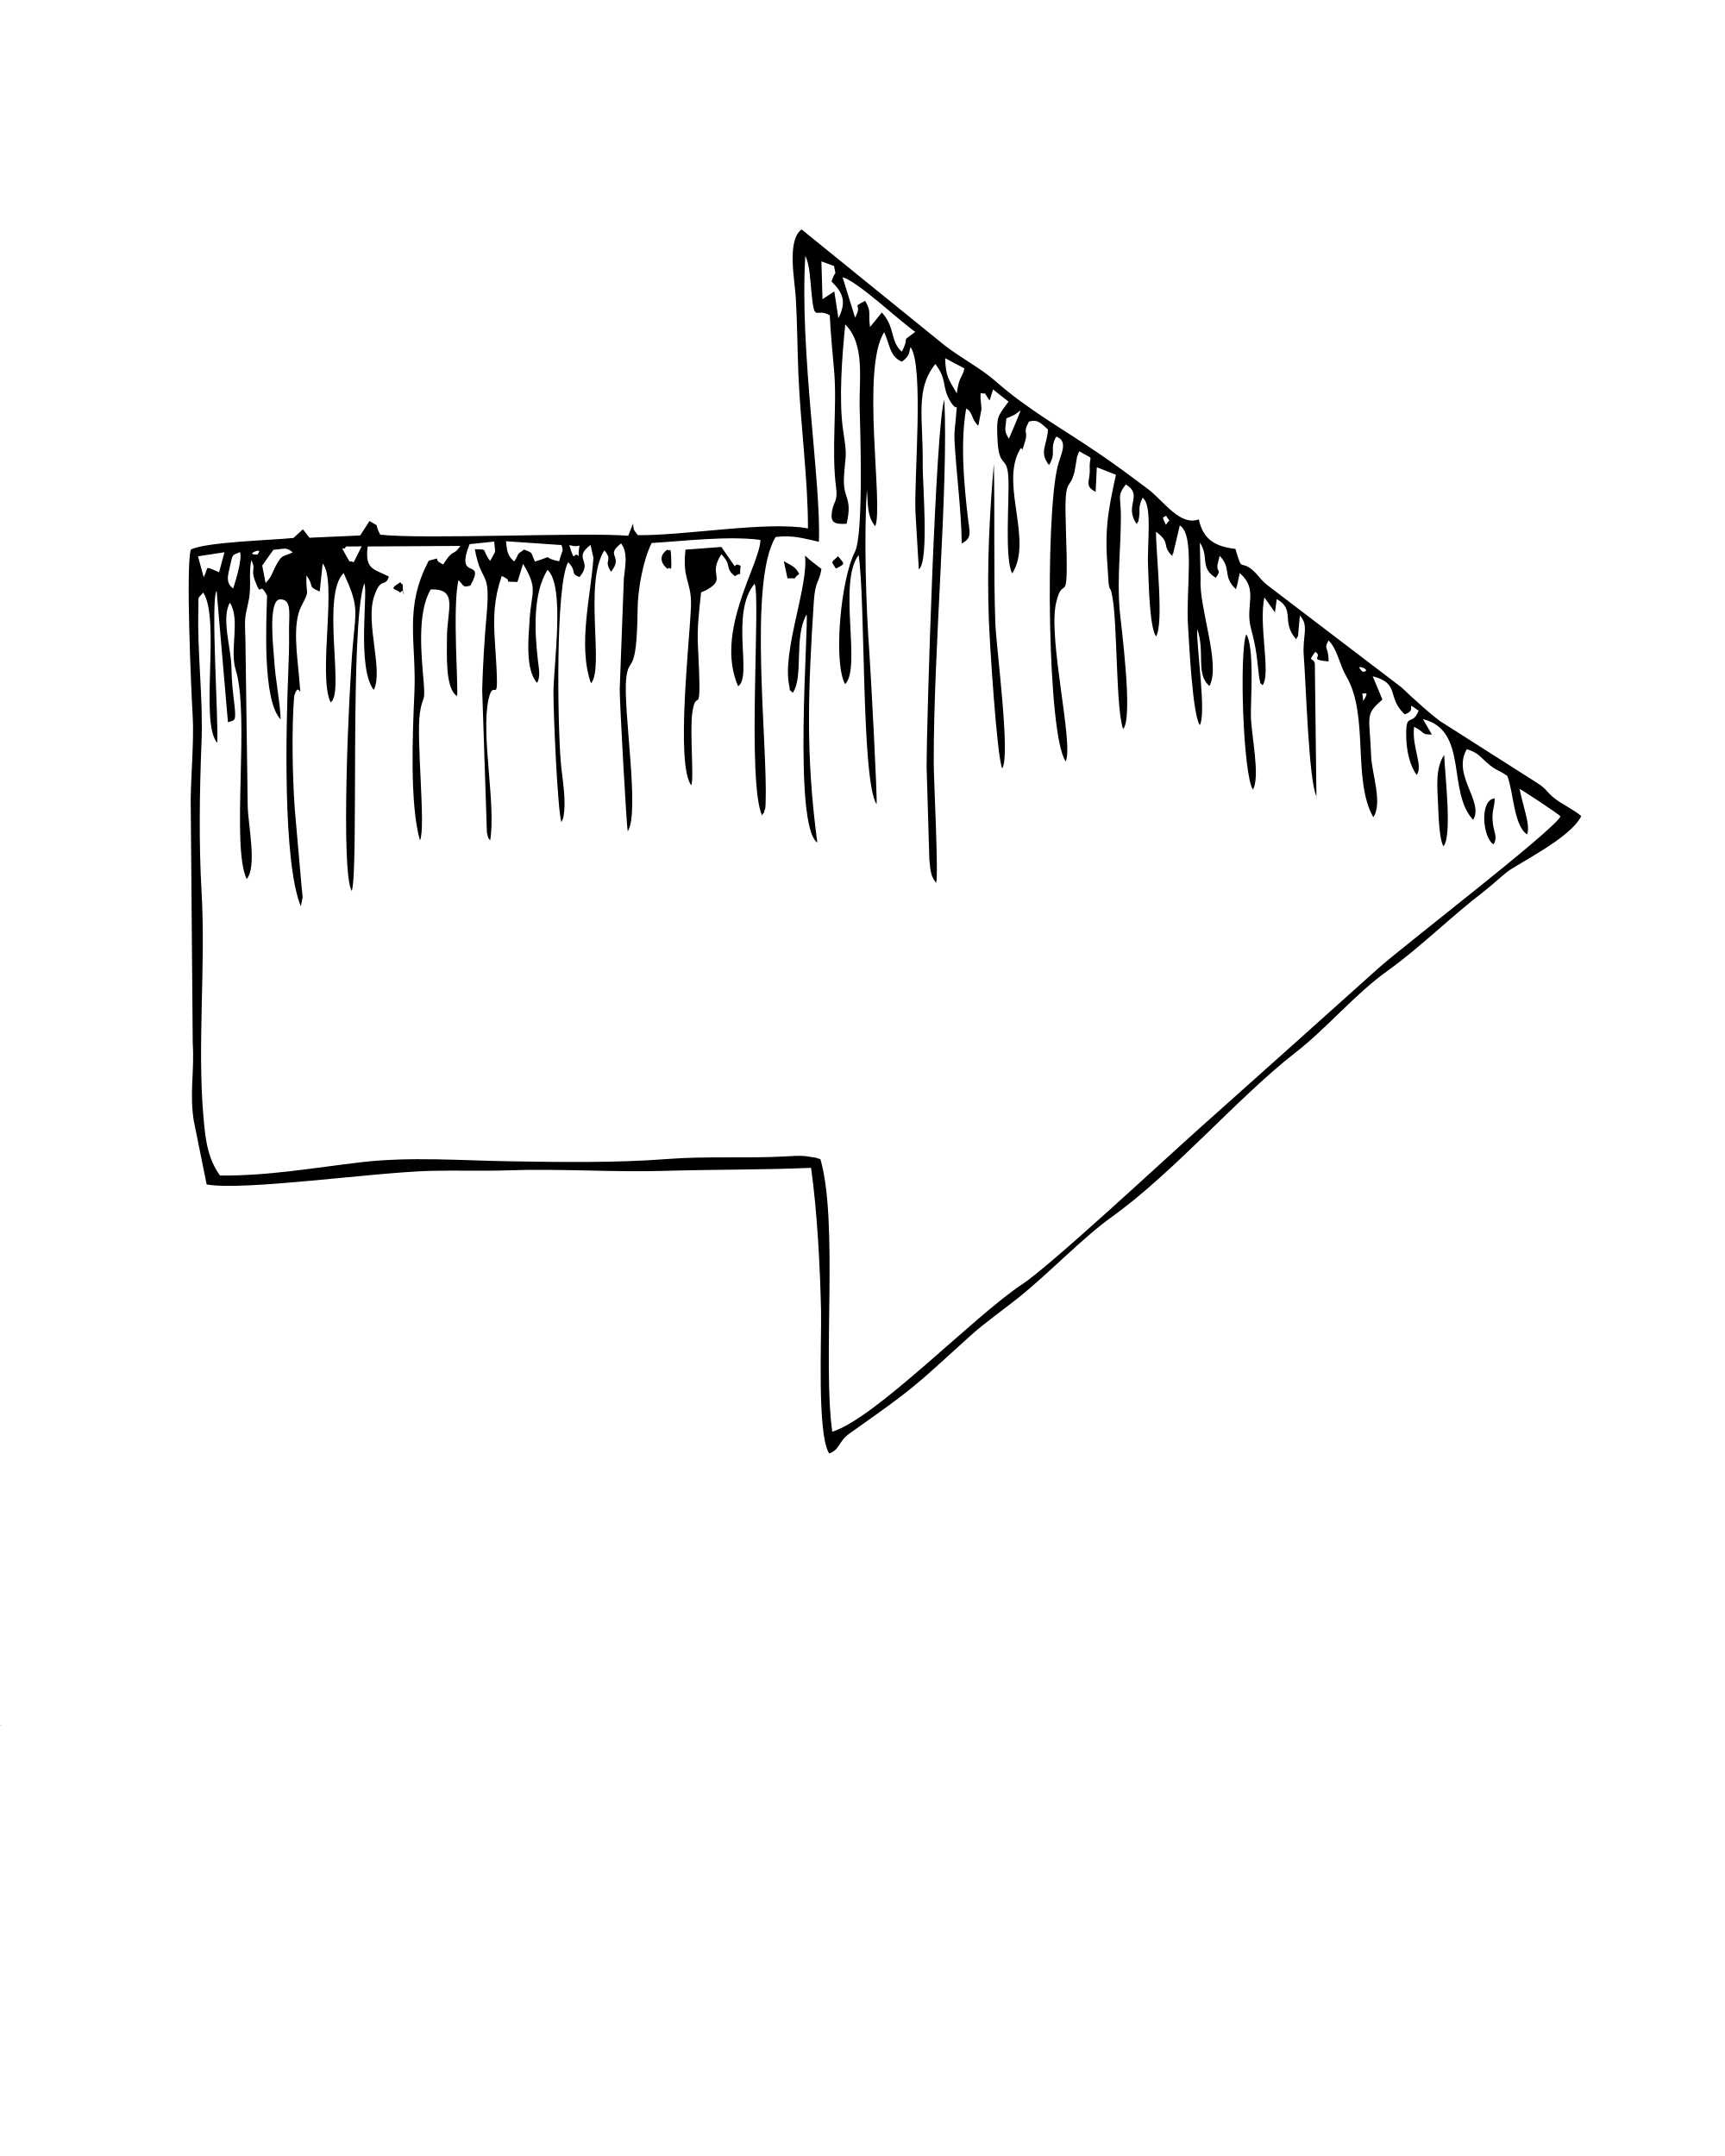
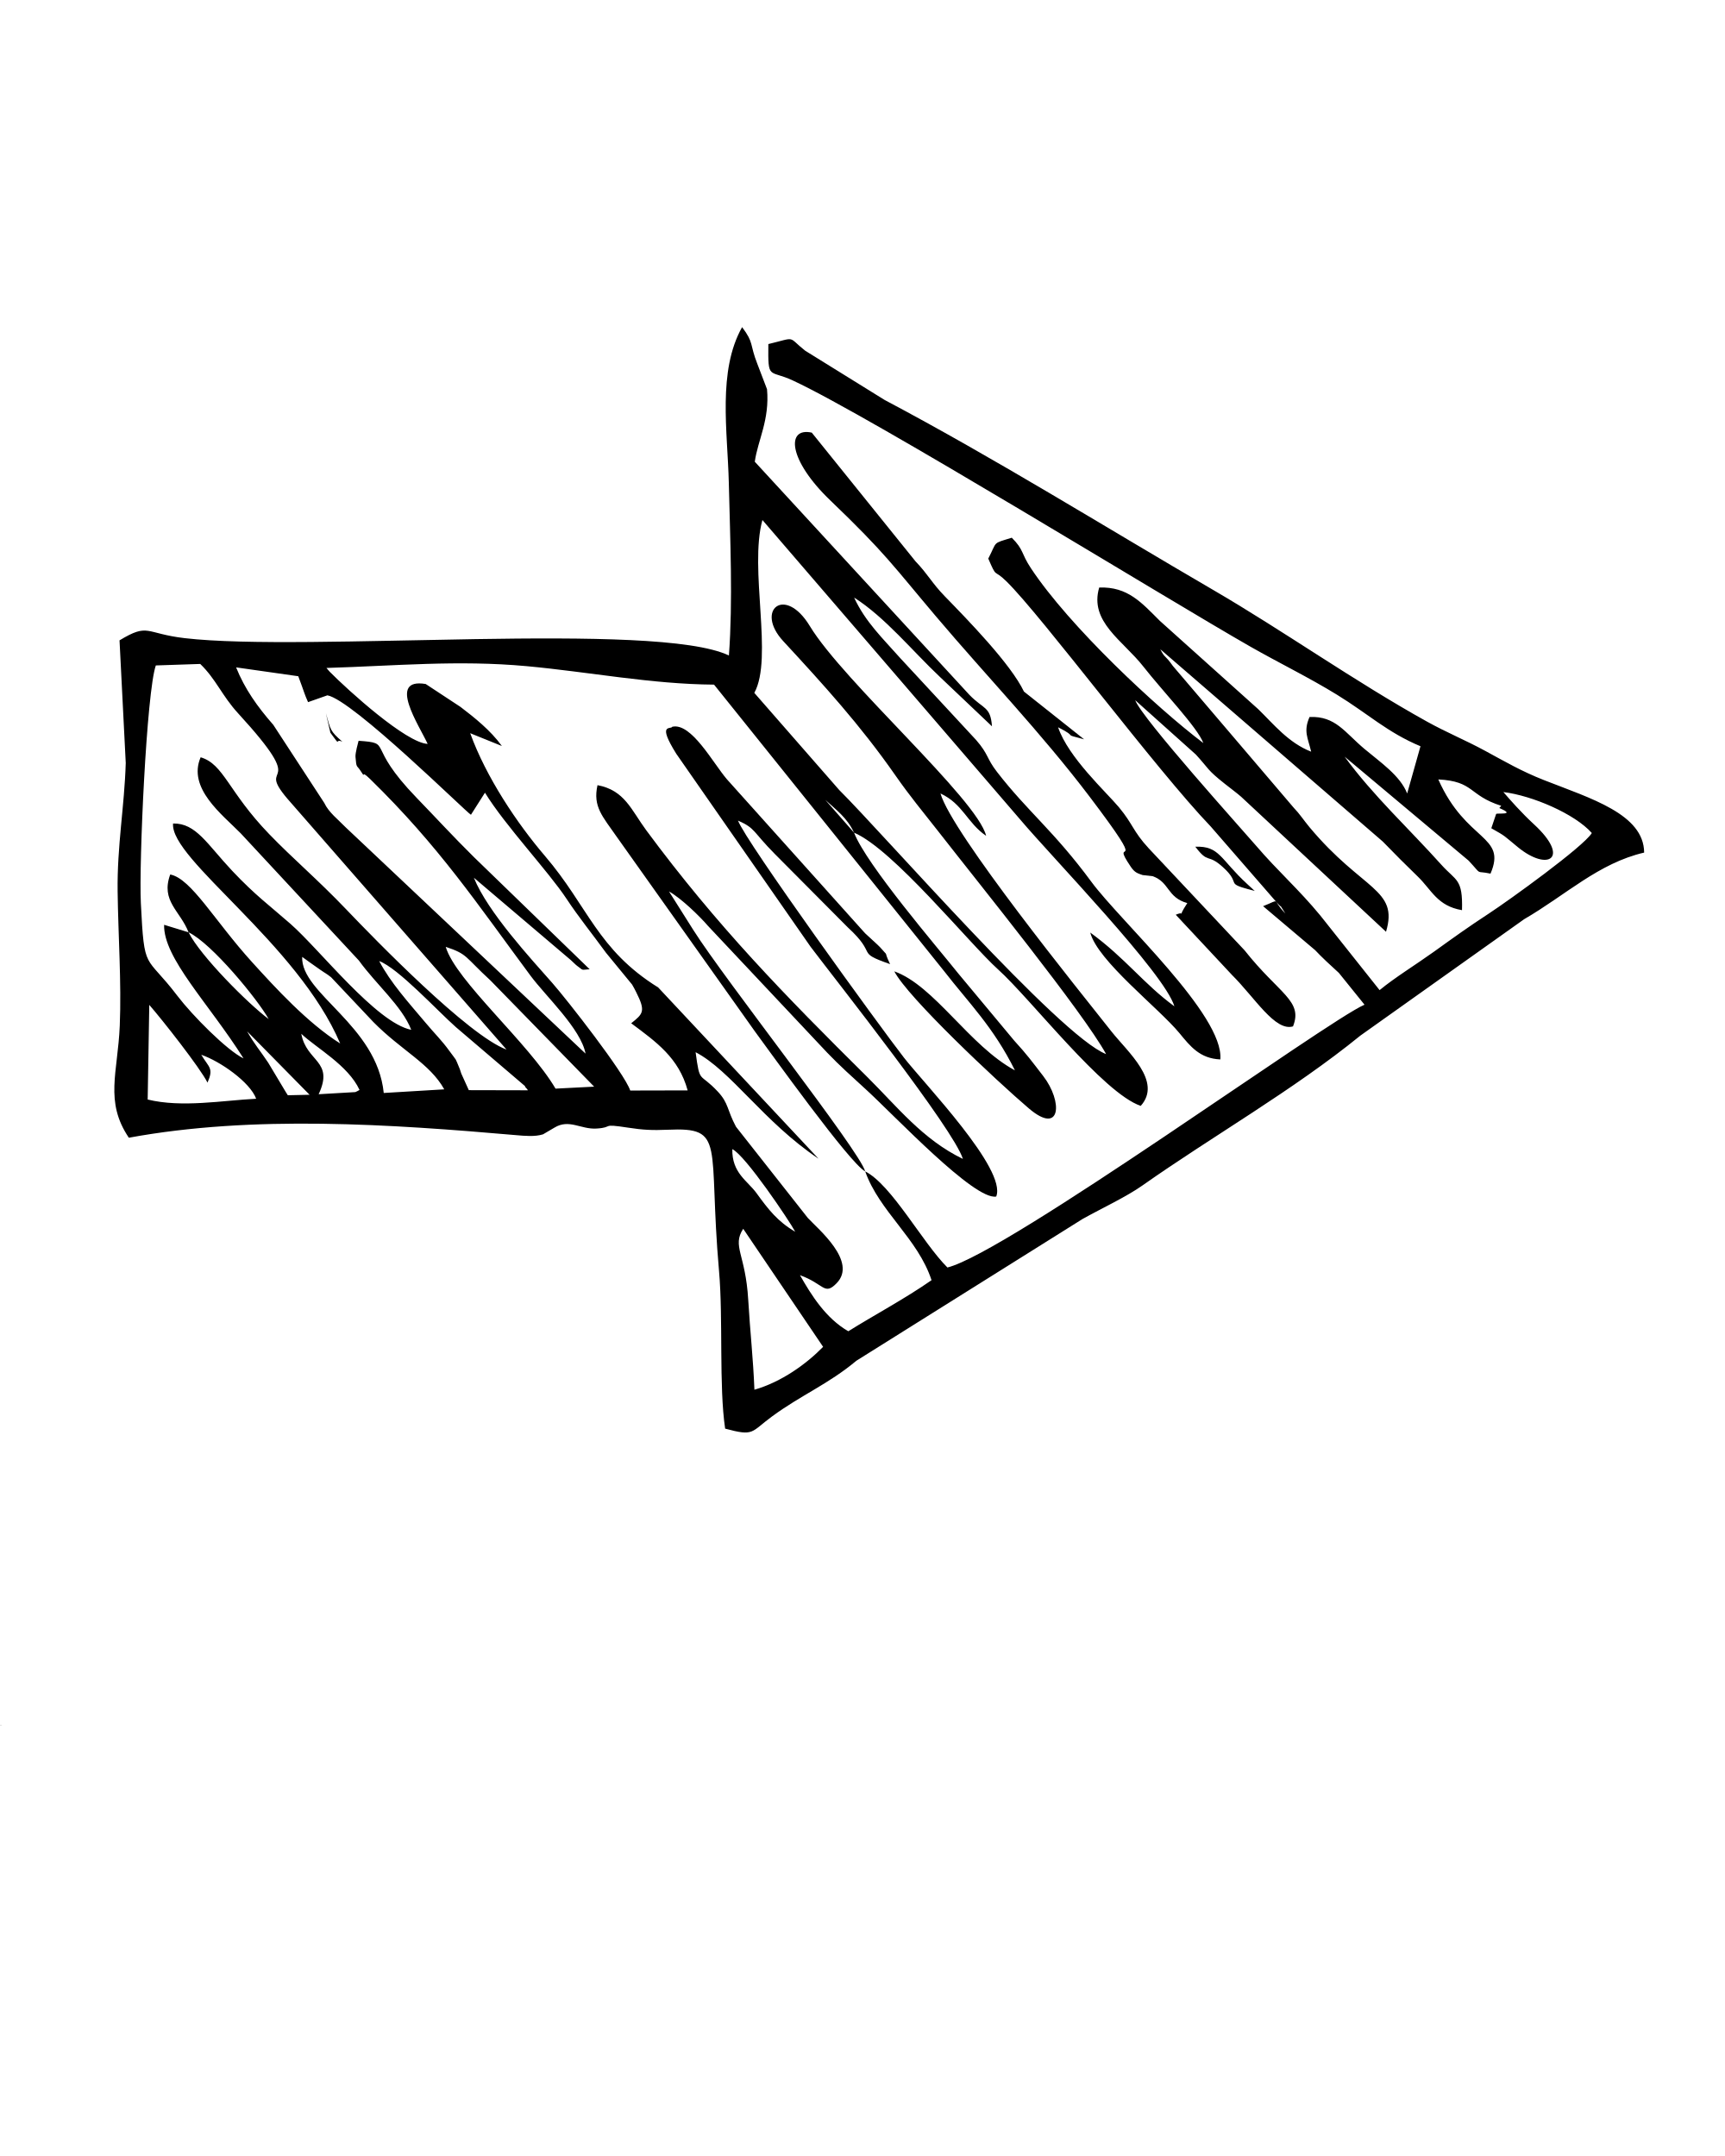
<svg xmlns="http://www.w3.org/2000/svg" xml:space="preserve" version="1.1" style="shape-rendering:geometricPrecision;text-rendering:geometricPrecision;image-rendering:optimizeQuality;" viewBox="0 0 50800 63500" x="0px" y="0px" fill-rule="evenodd" clip-rule="evenodd">
  <defs>
    <style type="text/css">
   
    .fil0 {fill:black}
   
  </style>
  </defs>
  <g>
-     <path class="fil0" d="M40128 19783c-2,0 -224,-207 14,-114 144,55 90,122 -14,114zm18 863l-27 -225c48,33 236,-103 27,225zm-5808 -5187c-167,-317 -45,-190 0,-275 129,239 134,52 0,275zm-4627 -2536c-155,-266 -101,-245 -74,-601 310,-130 207,-85 416,-235 -8,64 -285,699 -342,836zm-1308 -2071c-85,325 -157,222 -226,733 -240,-416 -323,-474 -344,-1036l570 303zm-1449 -1077c-484,368 -125,42 -394,583 -350,-297 -189,-719 -590,-1154l-348 428c-63,-417 54,-438 -144,-770 -445,230 -53,40 -296,494l-369 -1192c464,139 1634,1252 2141,1611zm-2732 -963l-32 -1114 371 136c67,373 56,56 -73,457 327,322 454,590 202,1081l-120 -789 -348 229zm-7184 7571c-155,-193 -90,295 -273,-331 418,132 279,-195 273,331zm-1602 -197c-274,184 -112,88 -295,352 -210,-182 -211,-336 -239,-597l1633 112c69,201 24,130 -67,477 -601,-115 -48,-200 -713,10 -142,-305 -43,-237 -319,-354zm-5238 189c-227,-401 -48,-111 -15,-279l468 -4 -236 469c-152,-84 -58,92 -217,-186zm-2376 797l-100 -515 330 -465c371,-25 344,-89 571,74 -284,145 -305,39 -489,378 -137,252 -107,308 -312,528zm-244 -838c-223,3 -168,-60 -32,-104 171,-56 33,104 32,104zm-510 -73c75,188 -132,861 -201,1071 -214,-154 -165,-350 -109,-589 104,-441 51,-374 310,-482zm-1237 124l780 -120 -159 588c-471,-194 -285,-173 -453,147l-168 -615zm567 5495c40,-693 -201,-4225 -19,-4481l334 3873c221,-78 259,24 163,-756 -43,-347 -51,-548 -62,-902 -17,-541 -302,-1441 -42,-1861 311,487 -15,1391 169,1976 423,1345 -143,5184 324,6162 309,-372 43,-1583 30,-2146l-68 -4920c-16,-601 -36,-548 92,-1118 95,-424 -4,-789 82,-1211 149,292 -27,253 106,604 224,590 98,-58 358,446 -24,804 -138,3089 401,3643 -22,-569 -161,-1173 -192,-1771 -11,-211 -200,-1755 173,-1765 366,-10 256,451 265,974 7,408 -6,777 -23,1183 -66,1636 -165,5574 370,6884l54 -269c0,-2 -32,-316 -33,-327l-200 -2277c-68,-1002 -95,-2325 -17,-3322 166,-555 226,391 140,-611 -51,-585 -194,-1519 69,-2030 275,-531 129,-274 152,-909 250,330 8,314 392,473l86 -826c440,502 -148,3289 233,4088 426,-238 -285,-3148 385,-3806 436,959 371,1031 272,2110 -112,1218 -370,6701 -33,7253 210,-603 -67,-7832 368,-9060 123,220 -229,2477 279,3139 293,-564 -255,-1974 13,-2760 205,-601 322,-232 433,-578 -446,-232 -712,-198 -624,-887l2730 -16c-223,325 -198,51 -504,544 -393,-170 57,-229 -427,-110 -743,1408 -358,2392 -423,3888 -51,1145 -145,3280 163,4349 181,-338 -116,-2984 -1,-3756 80,-533 162,-265 112,-885 -65,-792 -205,-2063 208,-2750 824,-20 473,585 476,1467 2,431 -56,1452 295,1674 55,-113 -144,-2631 46,-3414 181,188 125,222 350,160 474,-857 -472,-84 -25,-1219l726 -76c28,391 75,200 -120,569 -272,-355 -26,-334 -451,-344 203,1090 472,537 345,1963 -62,684 -109,1484 -128,2170l139 4212c52,216 30,139 96,229 177,-1049 -277,-3096 -50,-4146 172,-797 345,596 189,-1711 -48,-717 -29,-1254 201,-1928 422,185 -87,159 463,175l166 -533c451,747 245,808 194,1624 -33,534 -137,1491 219,1882 107,-183 50,-436 20,-697 -91,-808 -151,-1935 288,-2633 521,481 176,2796 174,3618 -2,578 116,3414 233,3816l54 -125c105,-504 -28,-1136 -71,-1644 -96,-1133 -158,-5224 217,-5889 278,288 40,324 334,437 415,-487 -220,-534 326,-946l83 377c-61,1060 -472,2577 -70,3698 397,-439 -223,-2961 394,-3915 274,332 -48,254 196,630 383,-489 -197,-456 296,-835 213,288 116,669 81,1036l-122 3261c0,402 203,4107 238,4181 360,-558 -140,-3549 -48,-4485 72,-733 314,7 337,-2061 6,-577 162,-1442 414,-1944 967,-59 2265,-216 3202,-91 -1,705 -1360,2692 -656,4310 431,-278 -245,-2144 485,-3021 186,388 -231,5833 220,6828 16,-17 8,-50 35,-60 26,-11 26,-49 30,-64 26,-110 31,-10 40,-241 65,-1747 -516,-6517 295,-7839 517,-58 781,34 1274,142 69,-1754 -573,-5593 -400,-8424 127,260 144,689 178,1050 95,983 115,454 542,703 28,604 85,1098 132,1682 84,1049 -89,2299 55,3393 53,399 -70,408 -117,673 -64,358 56,415 426,392 189,-822 -127,-699 -75,-1424 51,-715 92,-522 -27,-1323 -133,-906 -30,-2199 62,-3124 595,594 401,1631 425,2477 18,654 117,3727 -142,4224 -402,770 -650,3215 -288,3895 489,-473 -219,-2994 398,-3802 207,1304 73,6631 529,7338 32,-102 -174,-3951 -212,-4465 -100,-1376 -162,-3432 -73,-4798 36,445 3,774 244,1075 256,-548 -427,-4642 265,-5715 177,387 158,709 522,869 276,-206 193,-295 257,-428 396,564 100,3827 142,4859l100 1685c309,-231 107,-2564 114,-3063 18,-1400 -231,-2233 372,-2984 356,463 183,657 430,1079 252,431 213,-69 178,467 -19,294 -60,394 -41,747 53,951 202,2060 210,2995 318,-177 232,-317 178,-788 -115,-1009 -221,-2200 -46,-3192 221,136 125,288 356,510l93 -483c-2,-187 -36,-250 -26,-480 213,50 47,-90 267,219l100 -326 457 360c-335,448 -355,446 -327,1092 41,925 291,447 323,1170 28,630 -117,2389 112,2796 596,-927 -288,-2502 162,-3518 202,-455 50,196 218,-374 99,-332 -87,-219 115,-581 273,-71 344,54 557,234 -20,468 -272,660 31,1048 234,-358 1,-483 216,-838 371,146 123,520 34,896 -360,1513 -301,7918 243,8671 239,-528 -530,-3610 -283,-4676 221,-950 376,398 288,-2171 -57,-1667 99,-1047 256,-1695l74 -437c7,-25 24,-59 31,-79 7,-19 19,-53 35,-76 481,289 287,57 306,509 16,385 -173,502 173,687l36 -726 562 221c-244,1123 -337,1622 -239,2833 6,68 20,345 23,359 49,311 39,20 109,386 156,826 103,3332 320,3911 307,-343 -71,-3108 -105,-3529 -75,-942 41,-1826 38,-2761 -1,-553 -117,-575 146,-916 533,334 -75,621 325,1173 14,-16 2,-50 26,-59 25,-10 21,-49 24,-63 66,-300 -35,-345 119,-657 294,208 132,1327 160,2000 21,478 38,1794 234,2085 240,-375 -3,-2437 1,-3084 461,348 141,376 479,717 13,-23 -4,-60 25,-74l196 -828c455,272 177,1900 241,2933 33,531 133,2641 349,2947 193,-338 -92,-2221 -80,-2830 246,650 -54,1333 364,1678 342,-632 -316,-2322 -261,-3142l-23 -1081c287,423 -16,740 471,1037 185,-270 23,-139 47,-375l66 -273c367,383 67,596 480,984 13,-20 -3,-58 23,-67l88 -408c560,482 160,945 323,1595 69,276 135,524 175,833l78 674c82,275 -56,38 98,201 250,-339 -122,-1760 52,-2588l312 442 52 -391c564,314 109,673 578,1187 15,-20 1,-58 28,-70 28,-11 21,-55 24,-71l51 -560c282,295 68,604 115,1186 65,819 145,3681 373,4134l-47 -3905c-52,-225 -229,-5 10,-346 252,141 -230,229 393,281 11,-428 -154,-349 1,-617 255,238 323,718 522,1054 677,1146 175,3061 795,4149 285,-398 -45,-1291 -63,-1797 -44,-1215 -197,-1204 332,-1666l-286 -686c822,216 397,605 940,1120 408,-111 -35,-424 412,-107 -197,501 -396,-27 -362,842 14,357 106,785 306,1051 197,-273 -150,-821 -77,-1417 342,165 182,228 523,227l-263 -455c1355,339 697,2123 1479,2968 328,-533 -633,-1326 -185,-2082 333,112 338,176 595,401 295,260 315,185 595,387 187,460 183,1450 582,1723 110,-261 -118,-813 -219,-1340 98,44 1164,748 1205,808 -209,426 -4636,3820 -5370,4478 -1741,1562 -3501,3140 -5247,4695 -985,878 -4412,4069 -5237,4609 -1398,917 -4312,3947 -5593,4342 -285,-2050 182,-6202 -349,-8029 -27,-11 -98,-21 -85,-24 13,-4 -63,-19 -86,-23 -34,-7 -251,-40 -279,-42 -209,-17 -389,-1 -595,10 -1163,63 -2315,-14 -3477,77 -1478,115 -3106,90 -4596,67 -1454,-22 -2938,-144 -4410,27 -1383,162 -2747,407 -4155,391l-88 -135c-296,-487 -346,-1009 -397,-1585 -186,-2098 70,-4469 -56,-6638 -82,-1429 -59,-2953 -2,-4386 54,-1330 -130,-2628 -92,-3946 13,-423 -43,-261 143,-480 514,778 -112,3839 413,4428zm27425 -7463c-505,-382 -964,-722 -1484,-1076 -1027,-700 -2075,-1280 -3012,-2106 -443,-391 -1003,-673 -1505,-1061l-4215 -3416c-443,317 -201,1494 -171,2016 43,732 46,1523 77,2270 63,1471 284,3099 281,4519 -1182,-221 -3620,214 -5008,199 -154,-191 -116,-146 -144,-341l-141 359c-1222,-111 -5987,112 -7304,-32 -210,-402 45,-181 -315,-402l-276 425 -1492 67 -193 -249 -278 255c-610,65 -2579,117 -3021,341 -155,444 9,4174 53,4912 40,675 -50,1725 -59,2454l60 7187c52,814 -96,1433 27,2254l383 1893c1079,197 4913,-357 6593,-400 755,-19 1540,10 2265,-15 1565,-56 3069,61 4627,15 1425,-42 2951,-29 4314,-89 182,1294 266,2905 294,4216 19,852 -121,3629 240,4197 316,-109 258,-348 617,-602 1913,-1352 1803,-1289 3535,-2860 421,-382 976,-770 1428,-1132 892,-714 1884,-1760 2745,-2376 1824,-1305 3719,-3526 5403,-4835 933,-724 1744,-1716 2711,-2408 974,-698 1868,-1595 2807,-2313 240,-184 457,-390 695,-585 312,-255 1889,-1006 2207,-1663 -253,-208 -481,-302 -721,-473 -306,-218 -266,-307 -579,-503l-2768 -1763c-198,-101 -1002,-829 -1218,-1045l-3855 -2938c-309,-222 -371,-385 -549,-531 -367,-303 -284,106 -494,-615 -559,-68 -951,-249 -1077,-871 -552,211 -1047,-550 -1483,-879z" />
-     <path class="fil0" d="M27811 11775c-256,653 -522,9502 -524,10792l82 2757c35,344 42,485 200,679 74,-212 -70,-3016 -71,-3535 -8,-3358 435,-8092 313,-10693z" />
-     <path class="fil0" d="M20358 23133c83,-174 -47,-1608 29,-2137 128,-880 290,460 167,-1974 -28,-559 36,-1025 93,-1575l143 -62c643,-351 30,-419 454,-1060 334,349 78,380 398,645 240,-160 118,81 169,-306 -338,-168 88,387 -567,-555l-1056 79c-103,893 181,931 161,1650 -26,920 -463,4666 9,5295z" />
-     <path class="fil0" d="M23345 20406c331,-468 24,-1630 408,-2310 67,310 -408,6219 317,6721 -354,-2626 -265,-4559 -105,-7079 43,-660 152,-538 226,-980 -195,-160 -264,-189 -486,-397 119,868 -678,2806 -464,3828 62,295 -79,4 104,217z" />
-     <path class="fil0" d="M29514 22633c252,-367 -177,-3564 -203,-4299 -54,-1584 -11,-3108 -42,-4674 -132,1507 -206,3003 -149,4576 22,632 234,4034 394,4397z" />
-     <path class="fil0" d="M36898 23256c220,-387 -46,-1575 -60,-2165 -10,-445 110,-2051 -137,-2409 -210,519 -94,4144 197,4574z" />
-     <path class="fil0" d="M42509 24926c266,-318 38,-2134 22,-2690 -254,360 -208,910 -184,1396 15,298 27,1067 162,1294z" />
-     <path class="fil0" d="M43986 24867c127,-211 4,-361 -23,-624 -40,-395 53,-430 54,-728 -459,40 -349,1181 -31,1352z" />
-     <path class="fil0" d="M23191 17034c364,-14 106,49 344,-134 -108,-215 -240,-247 -452,-371l108 505z" />
-     <path class="fil0" d="M19663 16758c79,-124 119,208 104,-294 -14,-445 -38,-177 -108,-278 -247,164 -226,386 4,572z" />
-     <path class="fil0" d="M24615 16745c307,-148 246,-131 67,-362 -234,209 -197,139 -67,362z" />
-     <path class="fil0" d="M11784 17457c153,-206 106,288 79,-125 -15,-216 29,-35 -72,-183 -404,245 -99,182 -7,308z" />
+     <path class="fil0" d="M40817 27443c379,-1267 -688,-1205 -2253,-3080 -180,-217 -291,-394 -462,-570l-3561 -4178c-254,-359 -224,-207 -371,-493l6551 5663c409,419 632,645 1029,1029 412,398 574,868 1305,993 26,-937 -172,-851 -609,-1339 -936,-1045 -2019,-2043 -2848,-3183l3653 3064c429,462 168,279 643,382 492,-1141 -712,-920 -1537,-2775 1066,56 882,467 1852,777 -10,26 -69,60 -46,70 510,219 -86,134 -103,171l-142 420c447,252 347,201 783,558 893,731 1555,322 473,-674 -369,-340 -698,-715 -901,-950 853,104 2106,643 2605,1207 -249,406 -2451,1991 -3026,2367 -632,414 -1005,684 -1623,1128 -527,378 -1164,769 -1601,1132l-1746 -2198c-637,-774 -1243,-1298 -1892,-2056 -376,-439 -3363,-3751 -3559,-4285l1785 1599c398,434 319,440 850,860 129,102 394,303 486,386l4265 3975zm-15666 -2919l-848 -967c313,290 643,524 848,967zm-2934 16407c-36,-924 -128,-1716 -182,-2644 -78,-1357 -483,-1577 -148,-2096l2353 3477c-498,510 -1227,1034 -2023,1263zm1202 -4653c-513,-298 -789,-652 -1138,-1134 -269,-370 -729,-595 -715,-1299 387,185 1681,2111 1853,2433zm-7059 -4215c-790,-1344 -2940,-3179 -3234,-4176 653,216 554,289 1315,987l3056 3131 -1137 58zm-2776 -445c-16,-39 -26,-89 -42,-128 -166,-392 -52,-183 -307,-536 -238,-328 -416,-489 -713,-844 -494,-587 -1016,-1161 -1355,-1804 559,208 1718,1468 2256,1943l2043 1744c-28,13 54,60 79,119l-1739 -4 -222 -490zm-2283 573c-202,-2000 -2447,-2924 -2402,-4008 180,130 284,207 535,381 163,114 164,99 318,220l1241 1315c829,842 1665,1221 2090,1985l-1782 107zm-1917 37c463,-992 -358,-942 -511,-1780 433,412 1381,926 1715,1654 -41,21 -91,53 -123,63l-1081 63zm802 -7855c-221,-228 -510,-451 -636,-724l-1502 -2301c-470,-536 -841,-1059 -1095,-1692l1831 261c20,47 82,223 101,274 70,183 76,240 187,489l570 -201c749,138 4104,3460 4227,3518l413 -650c595,970 1866,2313 2404,3128 357,541 739,1008 1160,1586l768 936c28,42 101,183 123,228 282,561 204,632 -149,913 741,552 1402,1019 1663,1977l-1691 4c-171,-515 -1872,-2688 -2296,-3169 -606,-688 -1902,-2087 -2309,-3099l2855 2426c39,33 146,142 182,167 201,140 91,126 373,103l-3407 -3302c-623,-616 -1096,-1135 -1690,-1749 -1530,-1582 -667,-1604 -1708,-1678 -14,56 -100,357 -91,476 27,339 36,235 141,397 213,326 -52,-80 289,253 2036,1990 3132,3646 4726,5795 448,604 1482,1562 1619,2293l-7058 -6659zm-2909 6002l1840 1869 -641 14c-22,-32 -51,-79 -63,-100l-514 -858c-237,-357 -404,-539 -622,-925zm0 0l-434 -621 434 621zm-1724 -2916c687,328 2042,1984 2359,2555 -599,-445 -2012,-1859 -2359,-2555zm0 0l-720 -221c-24,981 1313,2311 2339,3935 -488,-235 -1511,-1269 -1946,-1841 -955,-1256 -975,-675 -1078,-2732 -59,-1180 168,-6223 441,-7001l1308 -44c464,448 639,935 1117,1456 2171,2368 480,1370 1447,2510l6456 7392c-1127,-414 -3869,-3237 -4721,-4129 -846,-886 -1573,-1495 -2268,-2217 -1209,-1252 -1335,-2061 -2019,-2263 -394,910 633,1684 1181,2241l3479 3745c497,691 1270,1343 1542,2041 -1031,-209 -2684,-2354 -3557,-3121 -606,-532 -1037,-842 -1711,-1557 -751,-797 -1068,-1411 -1746,-1399 -97,1052 3671,3536 4921,6479 -960,-603 -1906,-1637 -2595,-2396 -1112,-1225 -1789,-2460 -2410,-2581 -287,783 293,1066 540,1703zm1991 4902c-1001,51 -2182,270 -3195,23l47 -2787c373,424 1502,1860 1715,2289 188,-431 44,-438 -184,-820 551,187 1436,804 1617,1295zm17935 2139c420,1186 1552,1976 1954,3205 -779,544 -1698,1033 -2451,1504 -664,-383 -1088,-1062 -1423,-1651 714,256 713,613 1080,235 618,-636 -545,-1592 -848,-1920l-2117 -2688c-268,-502 -213,-688 -530,-1029 -556,-598 -529,-206 -659,-1166 1038,541 1998,2047 3620,3137l-4722 -5044c-1791,-1114 -2060,-2383 -3333,-3871 -823,-961 -1734,-2322 -2203,-3617l933 377c-334,-463 -814,-843 -1218,-1151l-1025 -675c-1145,-192 -190,1224 57,1764 -635,-29 -2347,-1582 -2880,-2121 -26,-26 -67,-77 -100,-116 2032,-61 3868,-239 5894,-53 1827,168 3676,532 5520,544l6770 8432c729,941 1455,1647 2091,2929 -1341,-722 -2369,-2494 -3552,-2916 389,760 3004,3221 3961,4036 953,812 1005,-201 423,-954 -355,-460 -467,-618 -854,-1043l-1638 -1966c-611,-766 -2713,-3212 -3078,-4158 1154,489 3389,3260 4240,4027 969,873 3095,3646 4203,4020 643,-719 -384,-1586 -867,-2197 -924,-1170 -4688,-5822 -5031,-7004 665,308 786,868 1345,1247 -265,-1085 -4195,-4533 -5191,-6176 -737,-1217 -1624,-467 -785,441 1190,1288 2268,2472 3291,3937 470,673 797,1054 1266,1655 1233,1581 4274,5338 4952,6572 -1363,-526 -6542,-6472 -7860,-7779l-2500 -2860c565,-1025 -160,-3659 239,-5091l7582 8811c964,1142 4262,4539 4550,5512 -911,-667 -1437,-1414 -2478,-2173 214,834 2014,2220 2627,2963 322,392 601,747 1204,774 112,-1306 -2945,-4072 -3796,-5229 -1106,-1501 -1873,-2066 -2781,-3239 -314,-405 -242,-511 -614,-939l-2230 -2407c-520,-588 -1030,-1067 -1364,-1789 916,583 1709,1566 2529,2339l1531 1453c-43,-593 -246,-494 -667,-929l-6318 -6864c88,-633 442,-1233 360,-2136l-285 -746c-232,-589 -93,-612 -449,-1082 -726,1296 -428,3058 -391,4581 40,1697 122,3467 3,5090 -2146,-1026 -12430,-90 -16029,-511 -1174,-137 -1052,-457 -1917,65l183 3612c-39,1293 -256,2433 -239,3782 16,1282 116,2691 63,3956 -58,1382 -453,2229 267,3299 3671,-676 7722,-396 11403,-76 259,23 554,51 795,-24l337 -198c433,-263 774,56 1237,28 533,-32 92,-156 942,-25 420,65 698,80 1154,60 1729,-79 1182,399 1513,4162 124,1401 -6,3389 180,4641 863,233 748,106 1378,-357 875,-642 1655,-948 2486,-1642l6659 -4174c577,-322 1289,-652 1768,-990 2054,-1447 4432,-2799 6415,-4412l4824 -3429c1232,-715 2193,-1651 3534,-1962 -8,-1135 -1579,-1596 -2950,-2135 -669,-263 -1158,-551 -1729,-860 -603,-327 -1127,-536 -1718,-864 -2125,-1180 -4228,-2673 -6287,-3872 -3216,-1873 -6418,-3871 -9685,-5601l-2338 -1450c-537,-425 -235,-401 -1085,-195 -10,1076 11,742 719,1071 2321,1077 11002,6428 13475,7839 838,478 1730,912 2548,1415 918,564 1492,1115 2463,1520l-392 1391c-205,-525 -789,-919 -1256,-1311 -588,-493 -852,-974 -1619,-942 -184,422 -52,601 48,1022 -672,-262 -1108,-814 -1558,-1251l-2897 -2601c-538,-535 -944,-1013 -1787,-983 -300,1008 701,1562 1301,2329 558,715 1599,1797 1766,2253 -1387,-1050 -3941,-3434 -5076,-5147 -303,-456 -202,-538 -566,-902 -588,184 -419,89 -692,615 265,613 141,283 537,673 1052,1034 4391,5526 6016,7220l1912 2200c305,346 1,-74 284,360 -426,-434 -102,-431 -656,-216l1532 1295c167,181 496,488 700,671l755 936c-1083,460 -10520,7306 -12283,7740 -731,-726 -1645,-2438 -2422,-2831z" />
+     <path class="fil0" d="M25479 34500c-148,-586 -4133,-5639 -5063,-7112l-715 -1133c356,200 898,723 1152,1019l3506 3729c374,390 723,701 1144,1086 840,767 3194,3274 3835,3152 318,-801 -2108,-3308 -2717,-4090 -700,-898 -4668,-6373 -4887,-6983 523,235 407,298 1085,985l2142 2155c921,845 197,718 1251,1088 -232,-490 12,-141 -299,-502 -45,-52 -357,-328 -439,-409l-4067 -4533c-407,-474 -1048,-1677 -1610,-1547 -37,91 -457,-125 119,796l3957 5686c780,1032 4220,5379 4483,6246 -1181,-570 -1936,-1541 -2819,-2416 -2433,-2410 -4421,-4445 -6501,-7257 -449,-608 -638,-1184 -1440,-1335 -141,634 146,915 568,1523l4070 5734c443,599 2801,3896 3245,4118z" />
+     <path class="fil0" d="M34965 26599c-336,510 -10,202 -340,343l1654 1771c677,672 1270,1674 1799,1517 301,-756 -405,-949 -1426,-2240l-2829 -3011c-458,-497 -455,-702 -868,-1199 -372,-447 -1493,-1467 -1795,-2360 655,331 62,169 766,355l-1771 -1406c-394,-823 -1674,-2130 -2332,-2807 -372,-381 -501,-655 -862,-1029l-3055 -3791c-756,-167 -704,799 550,2000 1625,1557 1859,1938 3114,3420 1486,1755 3083,3411 4511,5293 1893,2498 537,1064 1218,2071 116,172 195,194 350,247l296 33c503,179 419,624 1020,793z" />
+     <path class="fil0" d="M36952 26242l-216 -199c-805,-737 -815,-1132 -1535,-1105 397,524 349,186 803,593 612,549 -20,459 948,711z" />
+     <path class="fil0" d="M10083 21846c-366,-319 -345,-344 -487,-844l134 579c341,466 105,151 353,265z" />
  </g>
  <text x="0" y="50815" fill="#000000" font-size="5px" font-weight="bold" font-family="'Helvetica Neue', Helvetica, Arial-Unicode, Arial, Sans-serif">Created by Alex Muravev</text>
  <text x="0" y="50820" fill="#000000" font-size="5px" font-weight="bold" font-family="'Helvetica Neue', Helvetica, Arial-Unicode, Arial, Sans-serif">from the Noun Project</text>
</svg>
